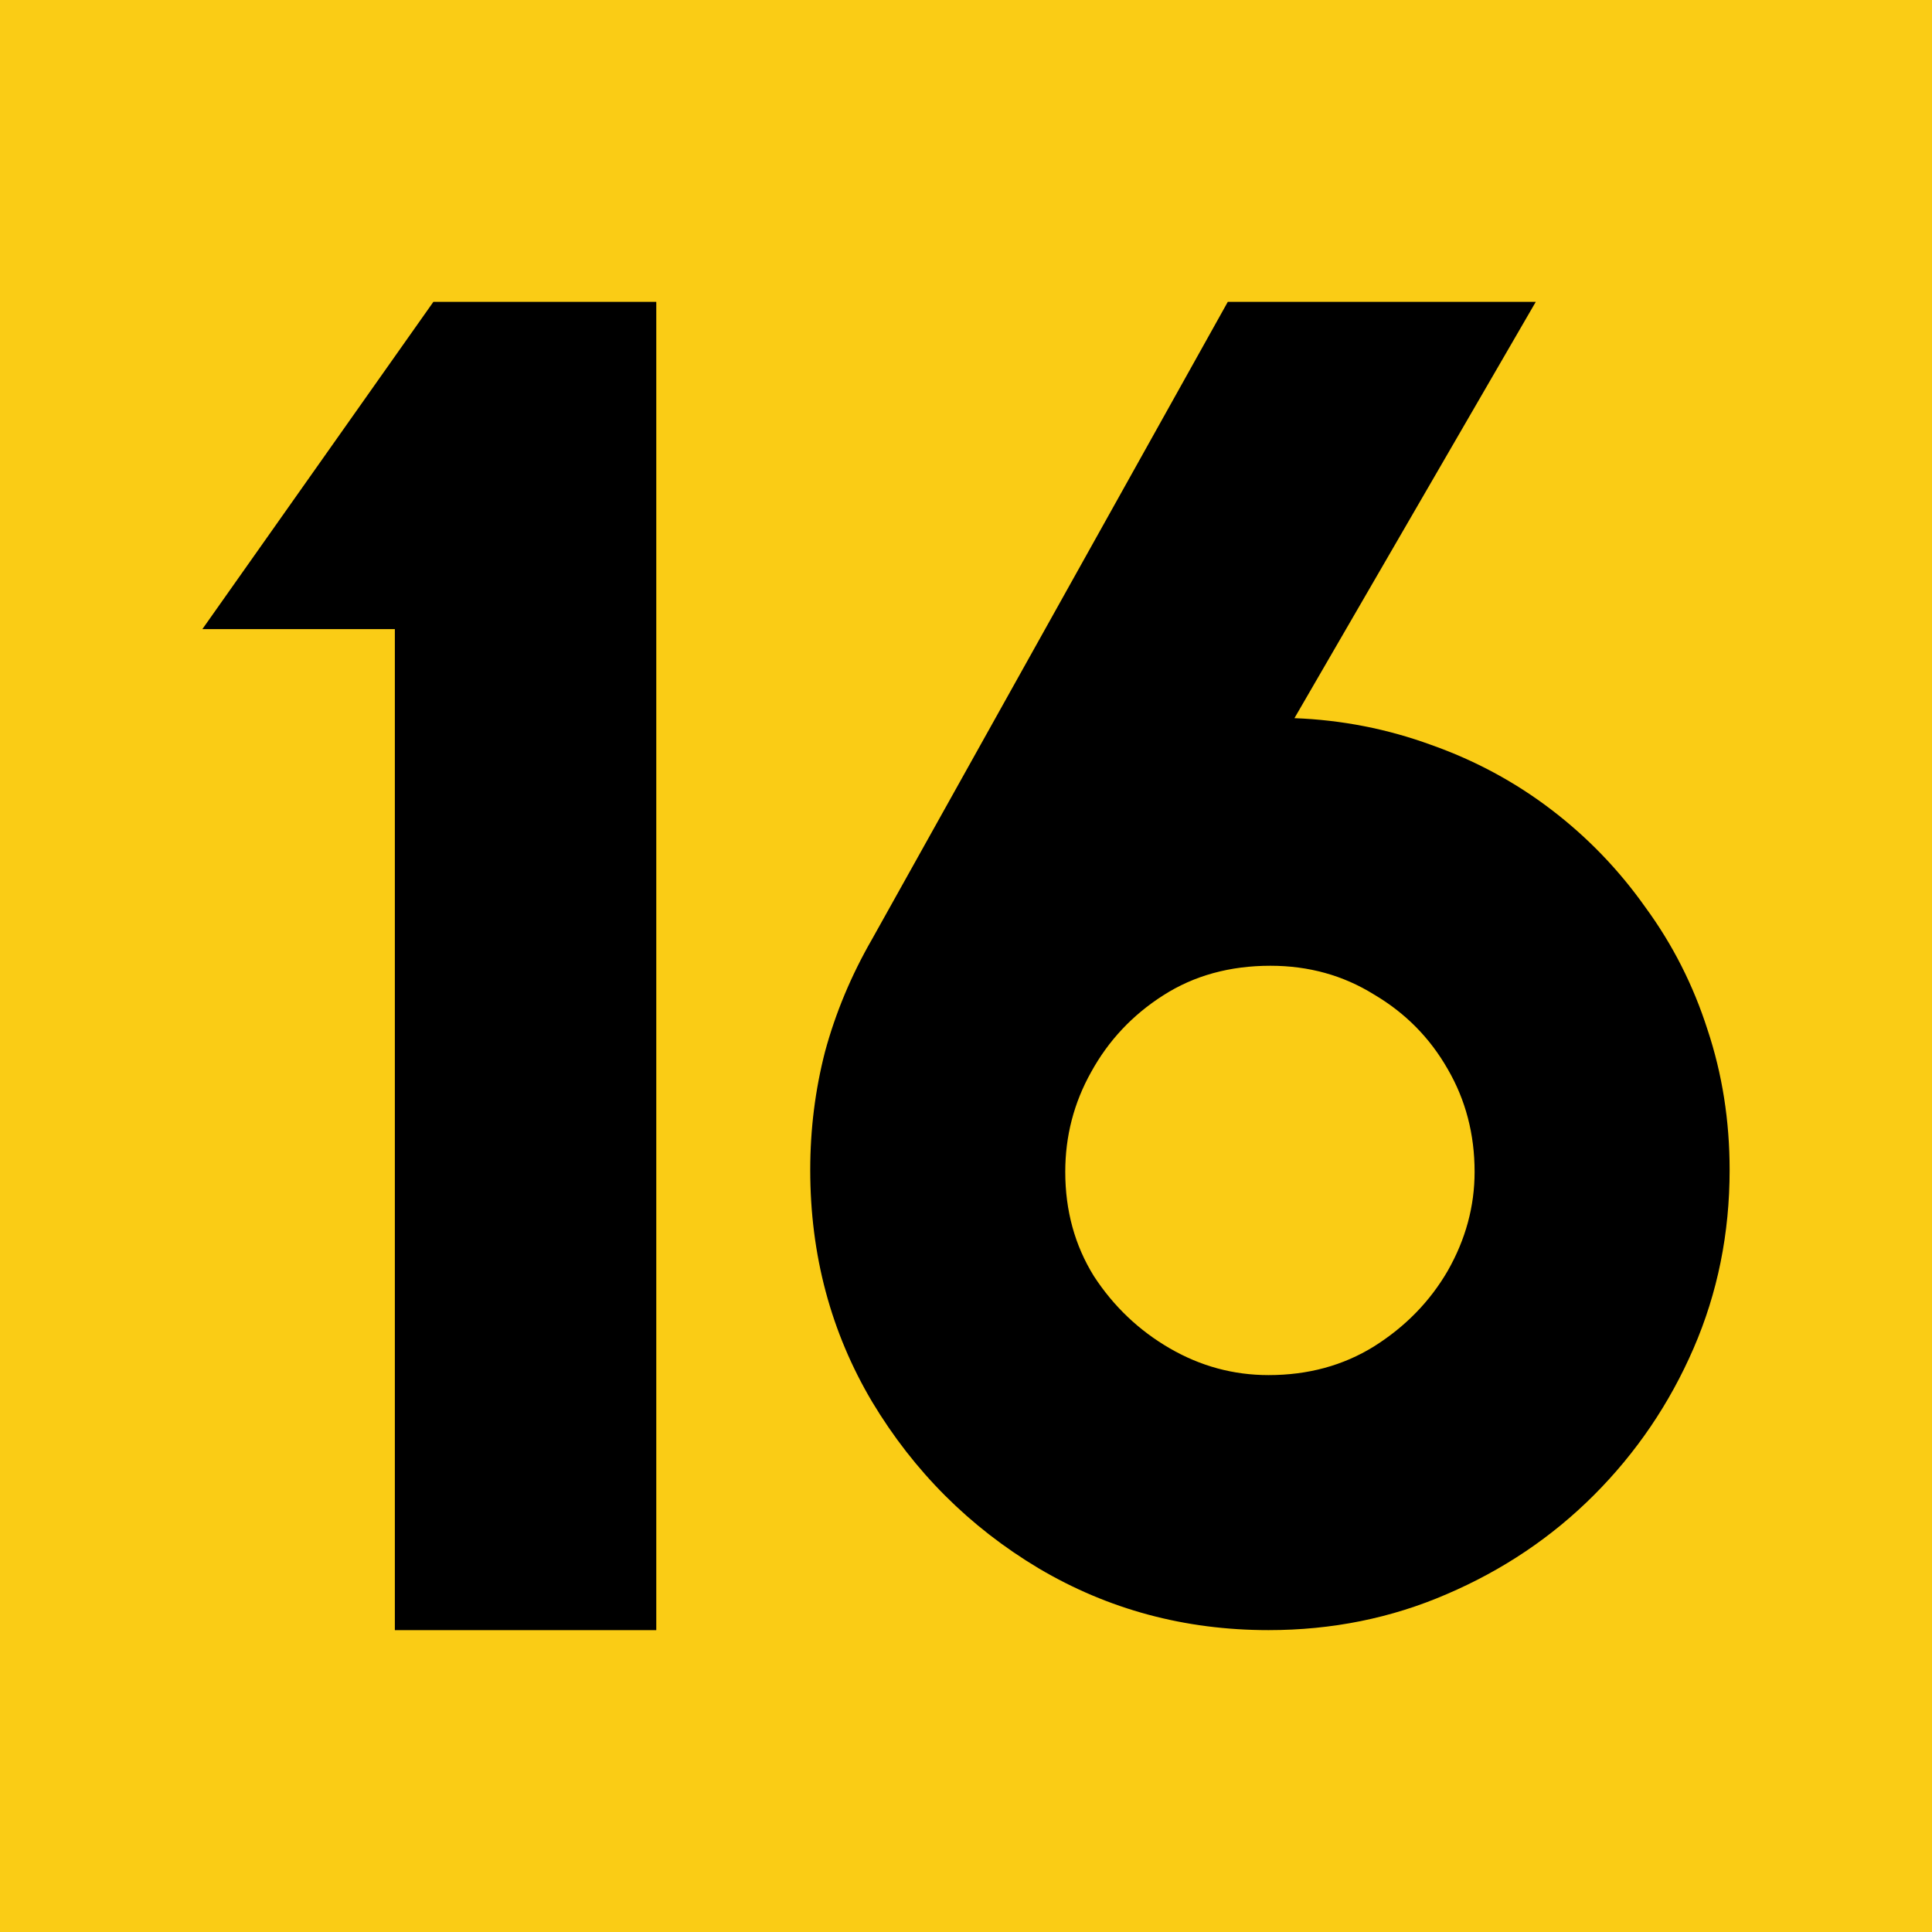
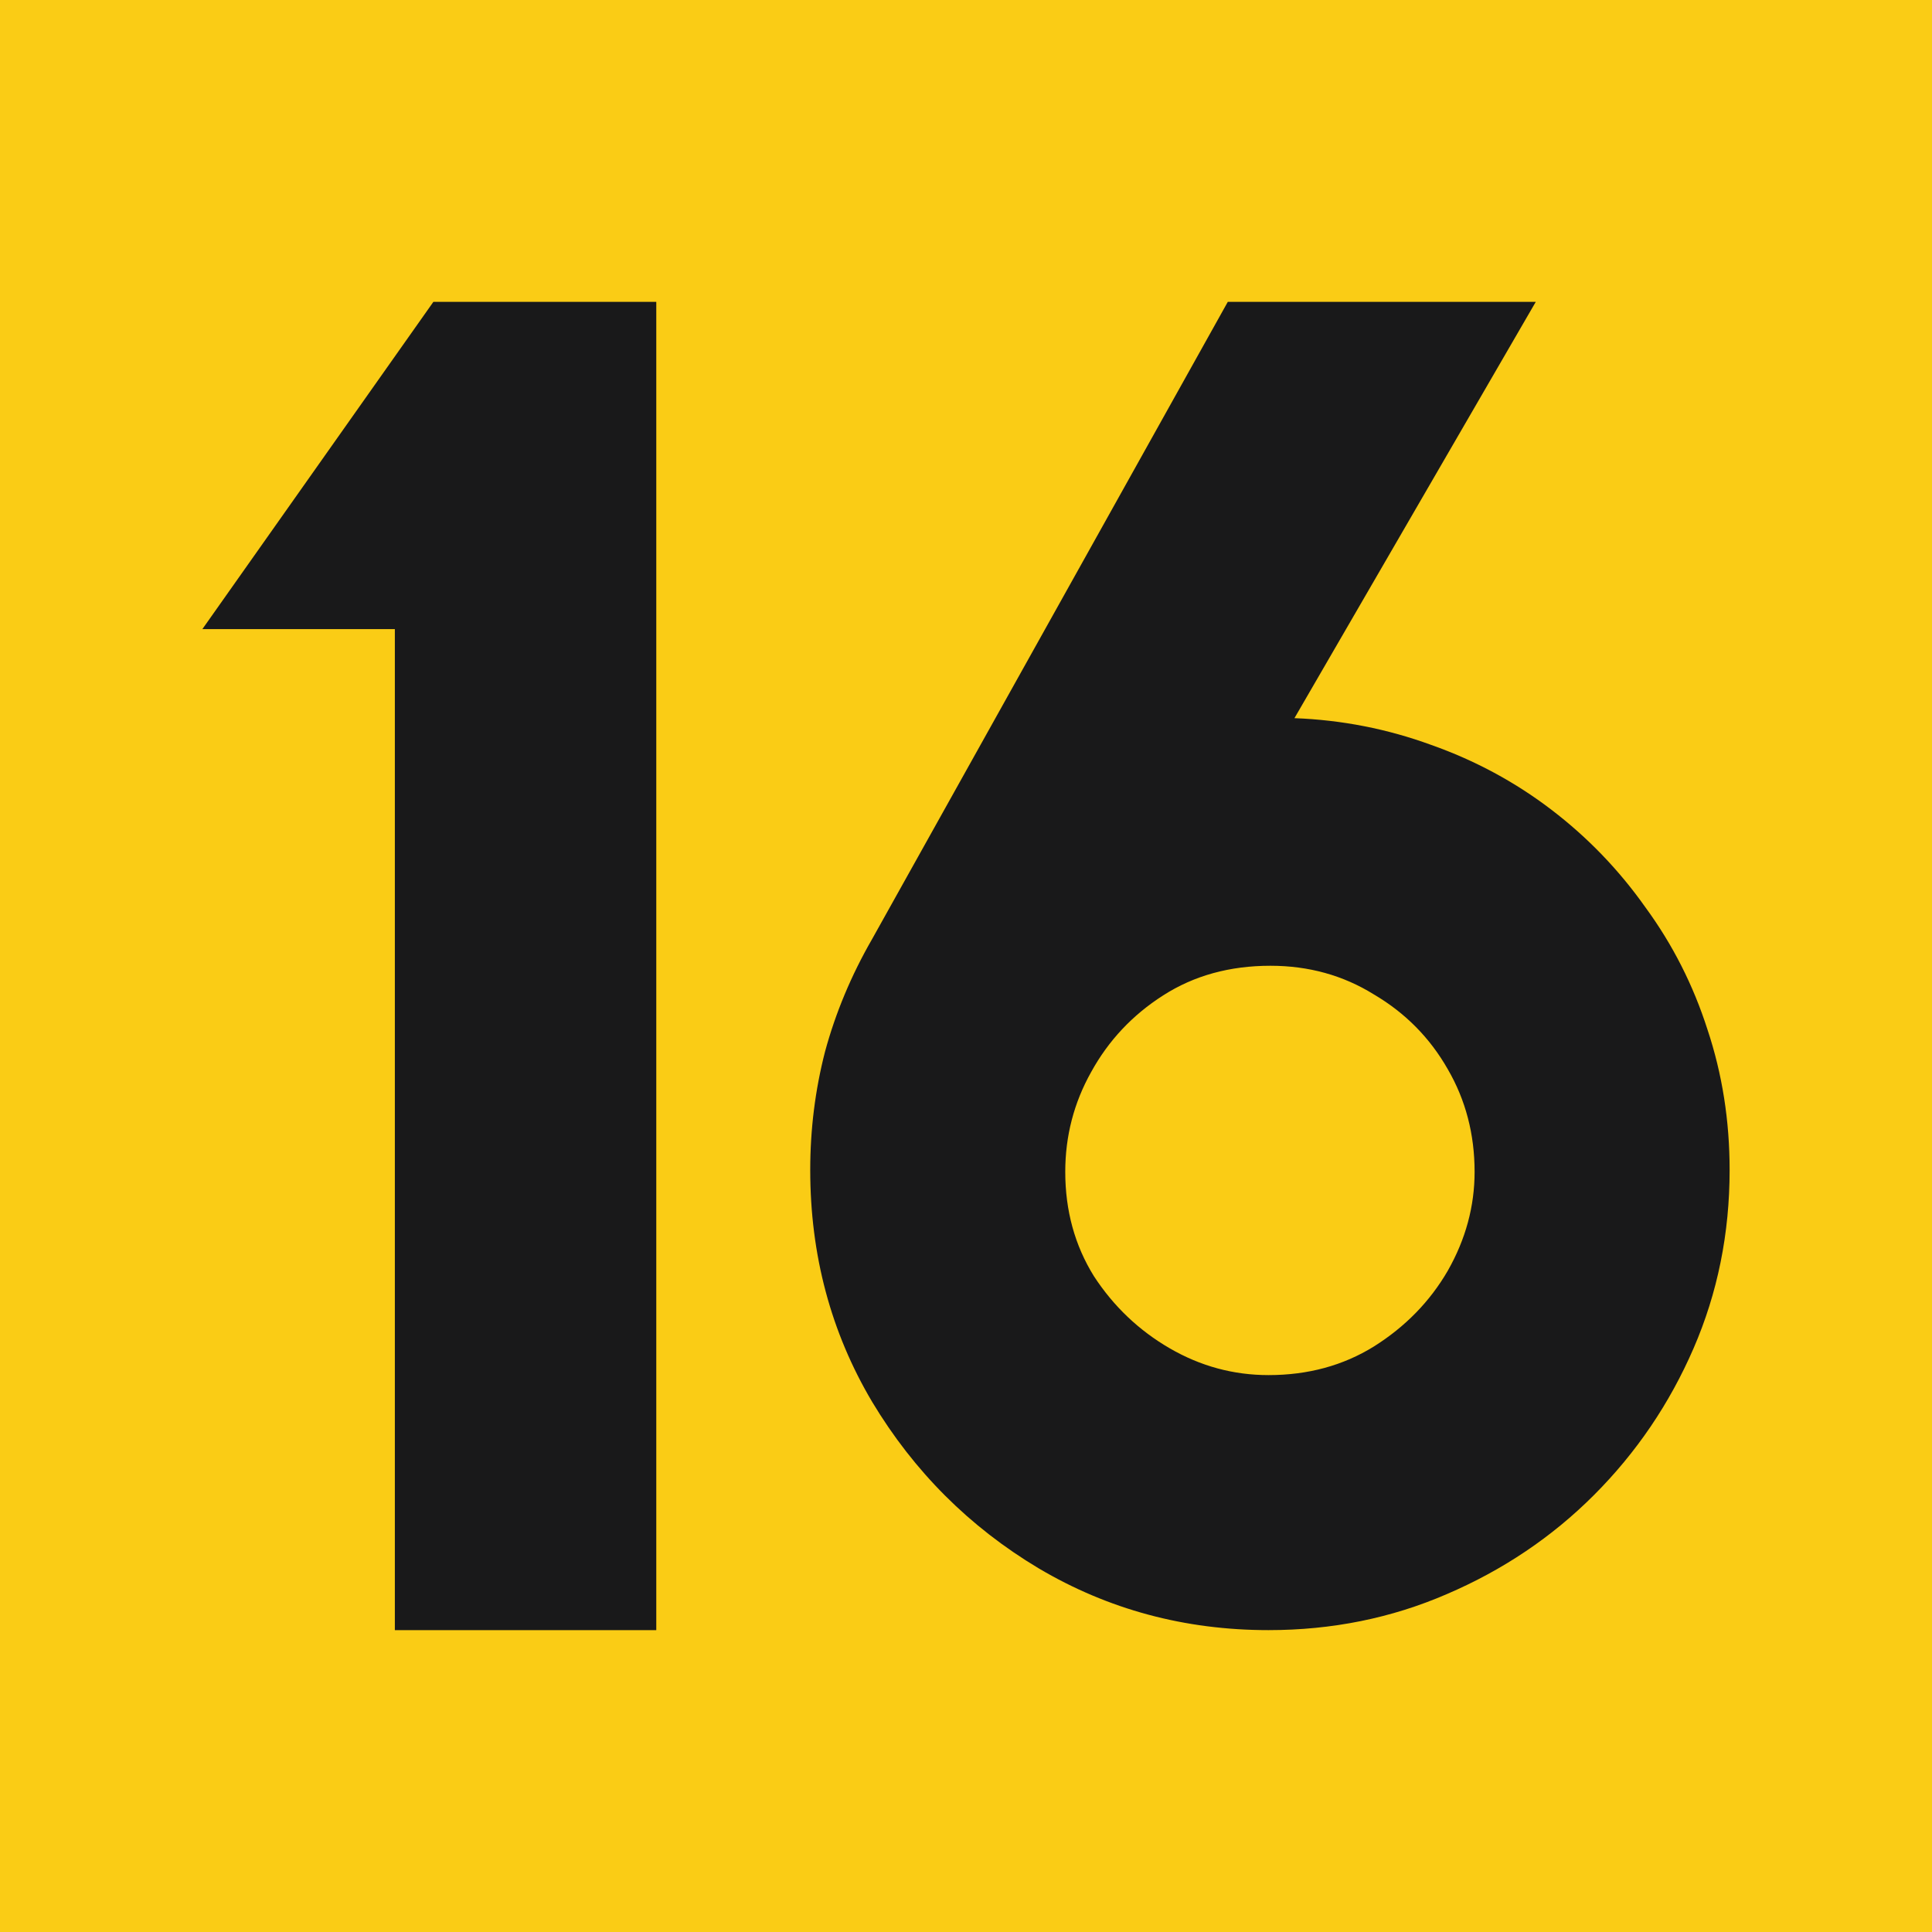
<svg xmlns="http://www.w3.org/2000/svg" width="32" height="32" viewBox="0 0 32 32" fill="none">
  <rect width="32" height="32" fill="#FACC15" />
-   <path d="M21.011 27C19.624 27 18.354 26.658 17.201 25.975C16.058 25.291 15.139 24.373 14.446 23.22C13.762 22.067 13.42 20.786 13.42 19.378C13.42 18.705 13.502 18.052 13.665 17.419C13.839 16.777 14.099 16.154 14.446 15.552L20.336 5H25.437L21.44 11.895C22.226 11.925 22.98 12.073 23.705 12.338C24.429 12.594 25.093 12.951 25.694 13.41C26.296 13.869 26.817 14.41 27.256 15.032C27.704 15.644 28.046 16.318 28.281 17.052C28.526 17.787 28.648 18.562 28.648 19.378C28.648 20.429 28.449 21.414 28.051 22.332C27.653 23.25 27.102 24.062 26.398 24.766C25.705 25.459 24.893 26.005 23.965 26.403C23.047 26.801 22.062 27 21.011 27ZM21.011 22.776C21.664 22.776 22.246 22.618 22.756 22.302C23.276 21.975 23.684 21.557 23.98 21.047C24.276 20.526 24.424 19.98 24.424 19.409C24.424 18.787 24.276 18.22 23.98 17.71C23.684 17.19 23.276 16.777 22.756 16.471C22.246 16.154 21.674 15.996 21.042 15.996C20.369 15.996 19.777 16.159 19.267 16.486C18.756 16.812 18.359 17.236 18.073 17.756C17.787 18.266 17.644 18.817 17.644 19.409C17.644 20.052 17.802 20.628 18.119 21.138C18.445 21.638 18.864 22.036 19.374 22.332C19.884 22.628 20.43 22.776 21.011 22.776Z" fill="black" />
-   <path d="M6.54 27V10.42H3.352L7.178 5H10.87V27H6.54Z" fill="black" />
+   <path d="M21.011 27C19.624 27 18.354 26.658 17.201 25.975C16.058 25.291 15.139 24.373 14.446 23.22C13.762 22.067 13.42 20.786 13.42 19.378C13.42 18.705 13.502 18.052 13.665 17.419C13.839 16.777 14.099 16.154 14.446 15.552L20.336 5H25.437L21.44 11.895C22.226 11.925 22.98 12.073 23.705 12.338C24.429 12.594 25.093 12.951 25.694 13.41C26.296 13.869 26.817 14.41 27.256 15.032C27.704 15.644 28.046 16.318 28.281 17.052C28.526 17.787 28.648 18.562 28.648 19.378C28.648 20.429 28.449 21.414 28.051 22.332C27.653 23.25 27.102 24.062 26.398 24.766C25.705 25.459 24.893 26.005 23.965 26.403C23.047 26.801 22.062 27 21.011 27ZM21.011 22.776C21.664 22.776 22.246 22.618 22.756 22.302C23.276 21.975 23.684 21.557 23.98 21.047C24.276 20.526 24.424 19.98 24.424 19.409C24.424 18.787 24.276 18.22 23.98 17.71C23.684 17.19 23.276 16.777 22.756 16.471C22.246 16.154 21.674 15.996 21.042 15.996C20.369 15.996 19.777 16.159 19.267 16.486C18.756 16.812 18.359 17.236 18.073 17.756C17.787 18.266 17.644 18.817 17.644 19.409C17.644 20.052 17.802 20.628 18.119 21.138C18.445 21.638 18.864 22.036 19.374 22.332C19.884 22.628 20.43 22.776 21.011 22.776Z" fill="#19191A" />
+   <path d="M6.54 27V10.42H3.352L7.178 5H10.87V27H6.54Z" fill="#19191A" />
</svg>
